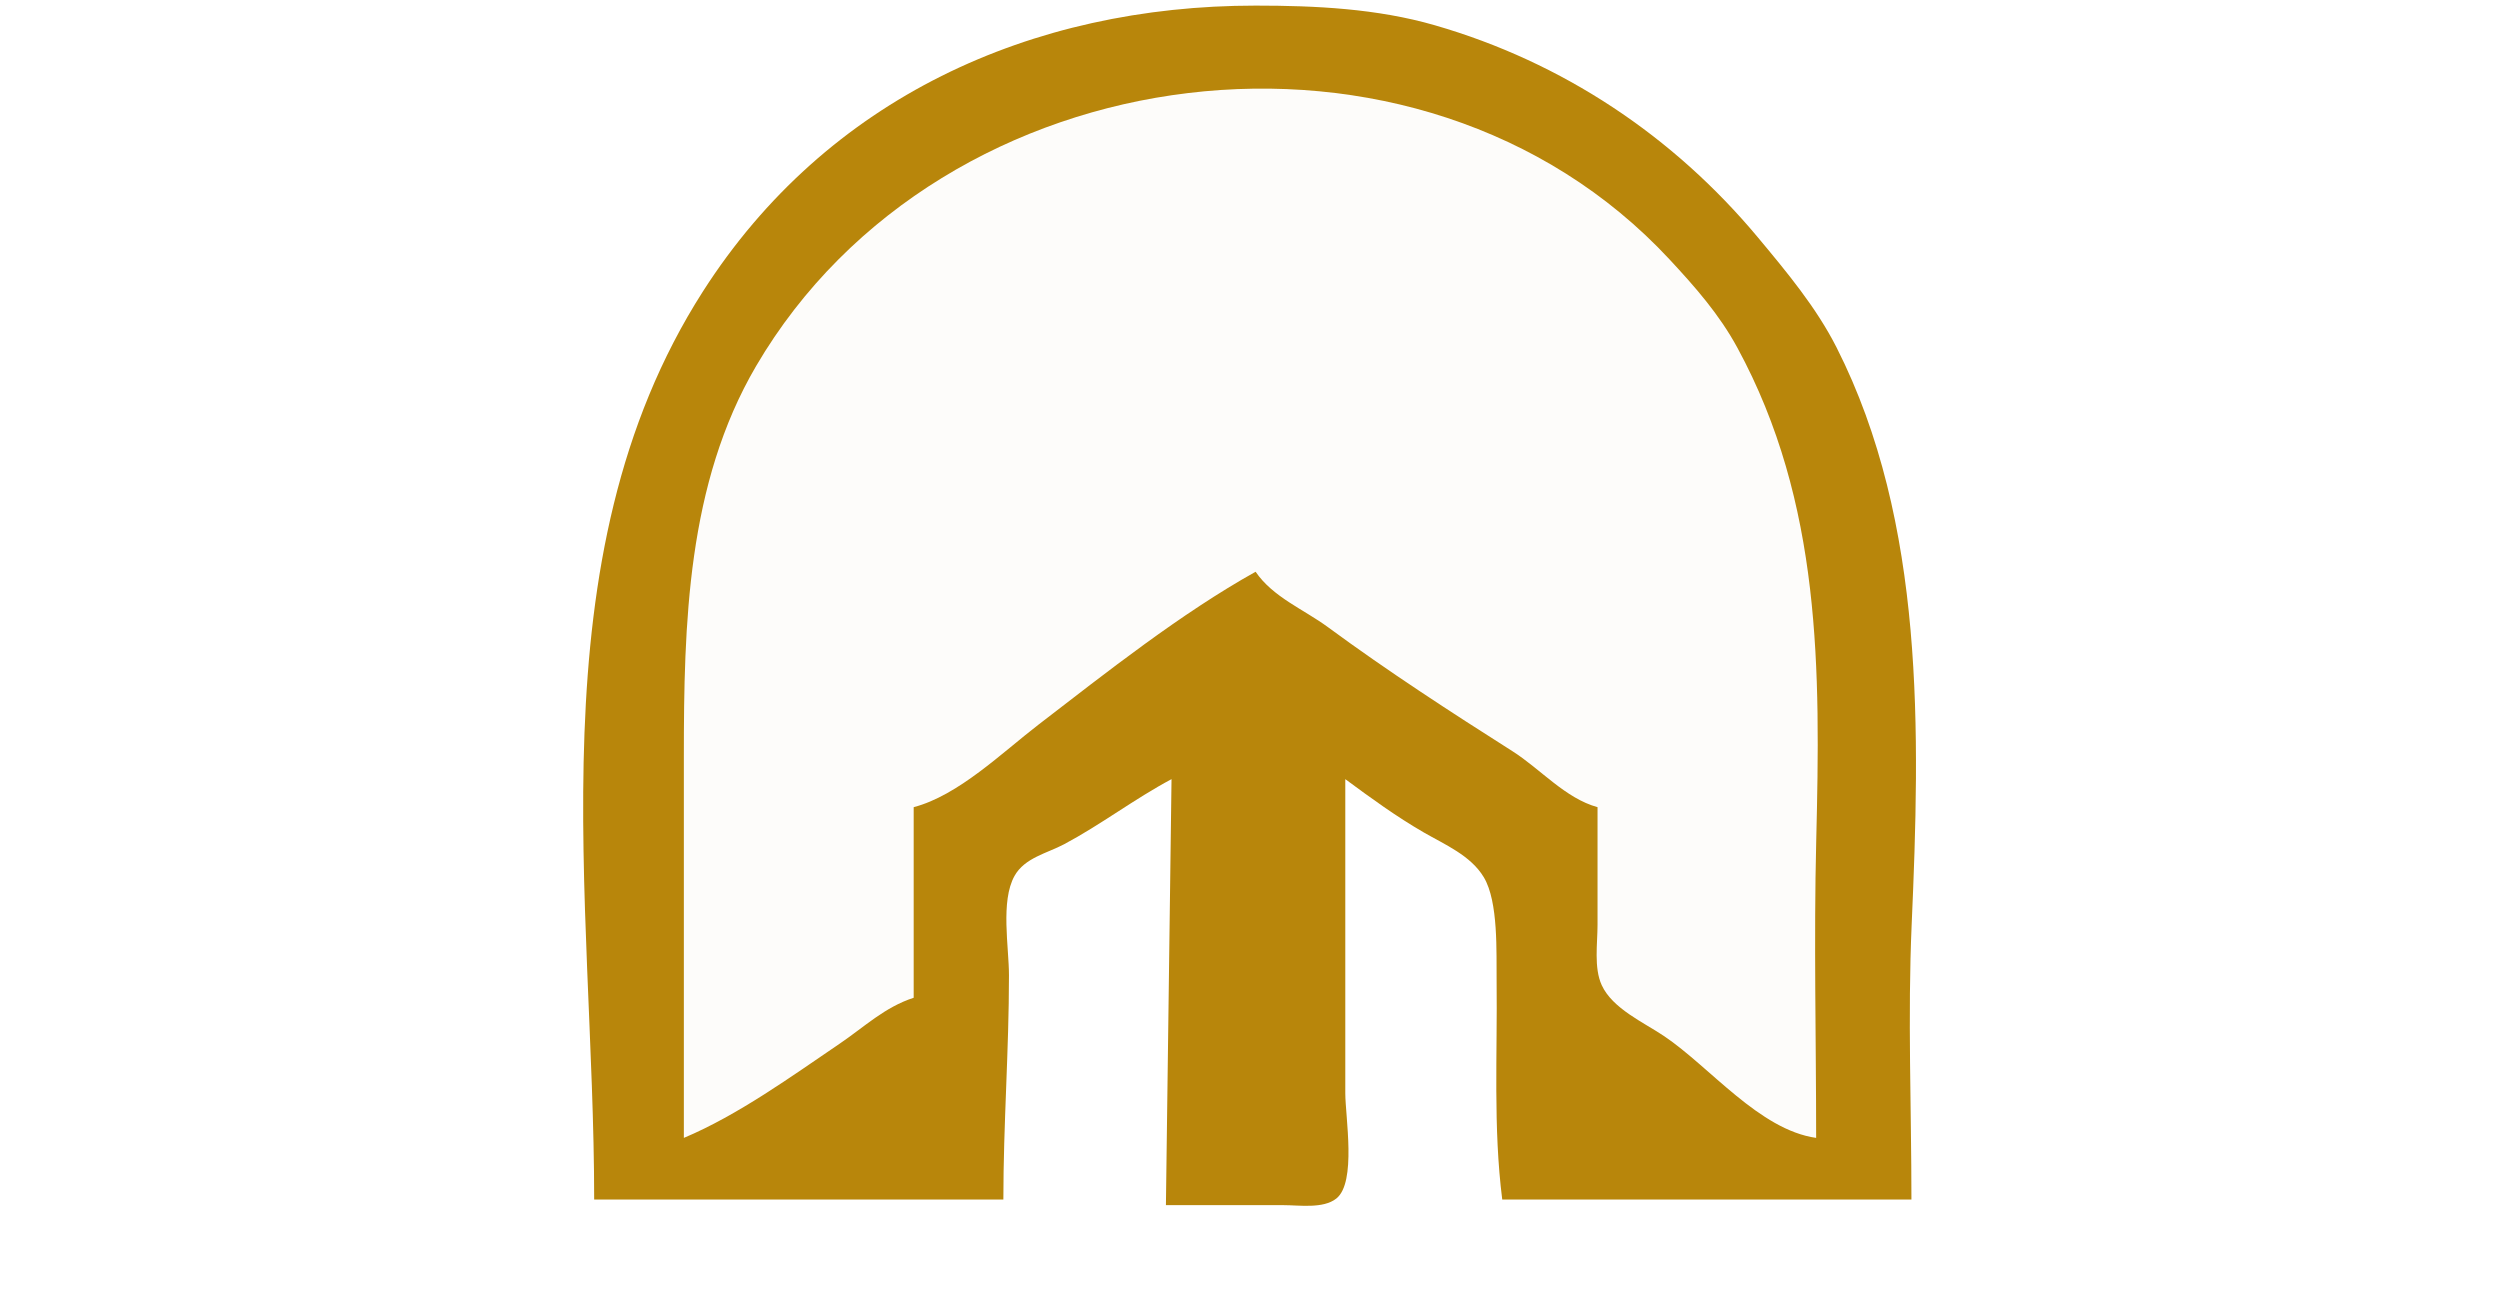
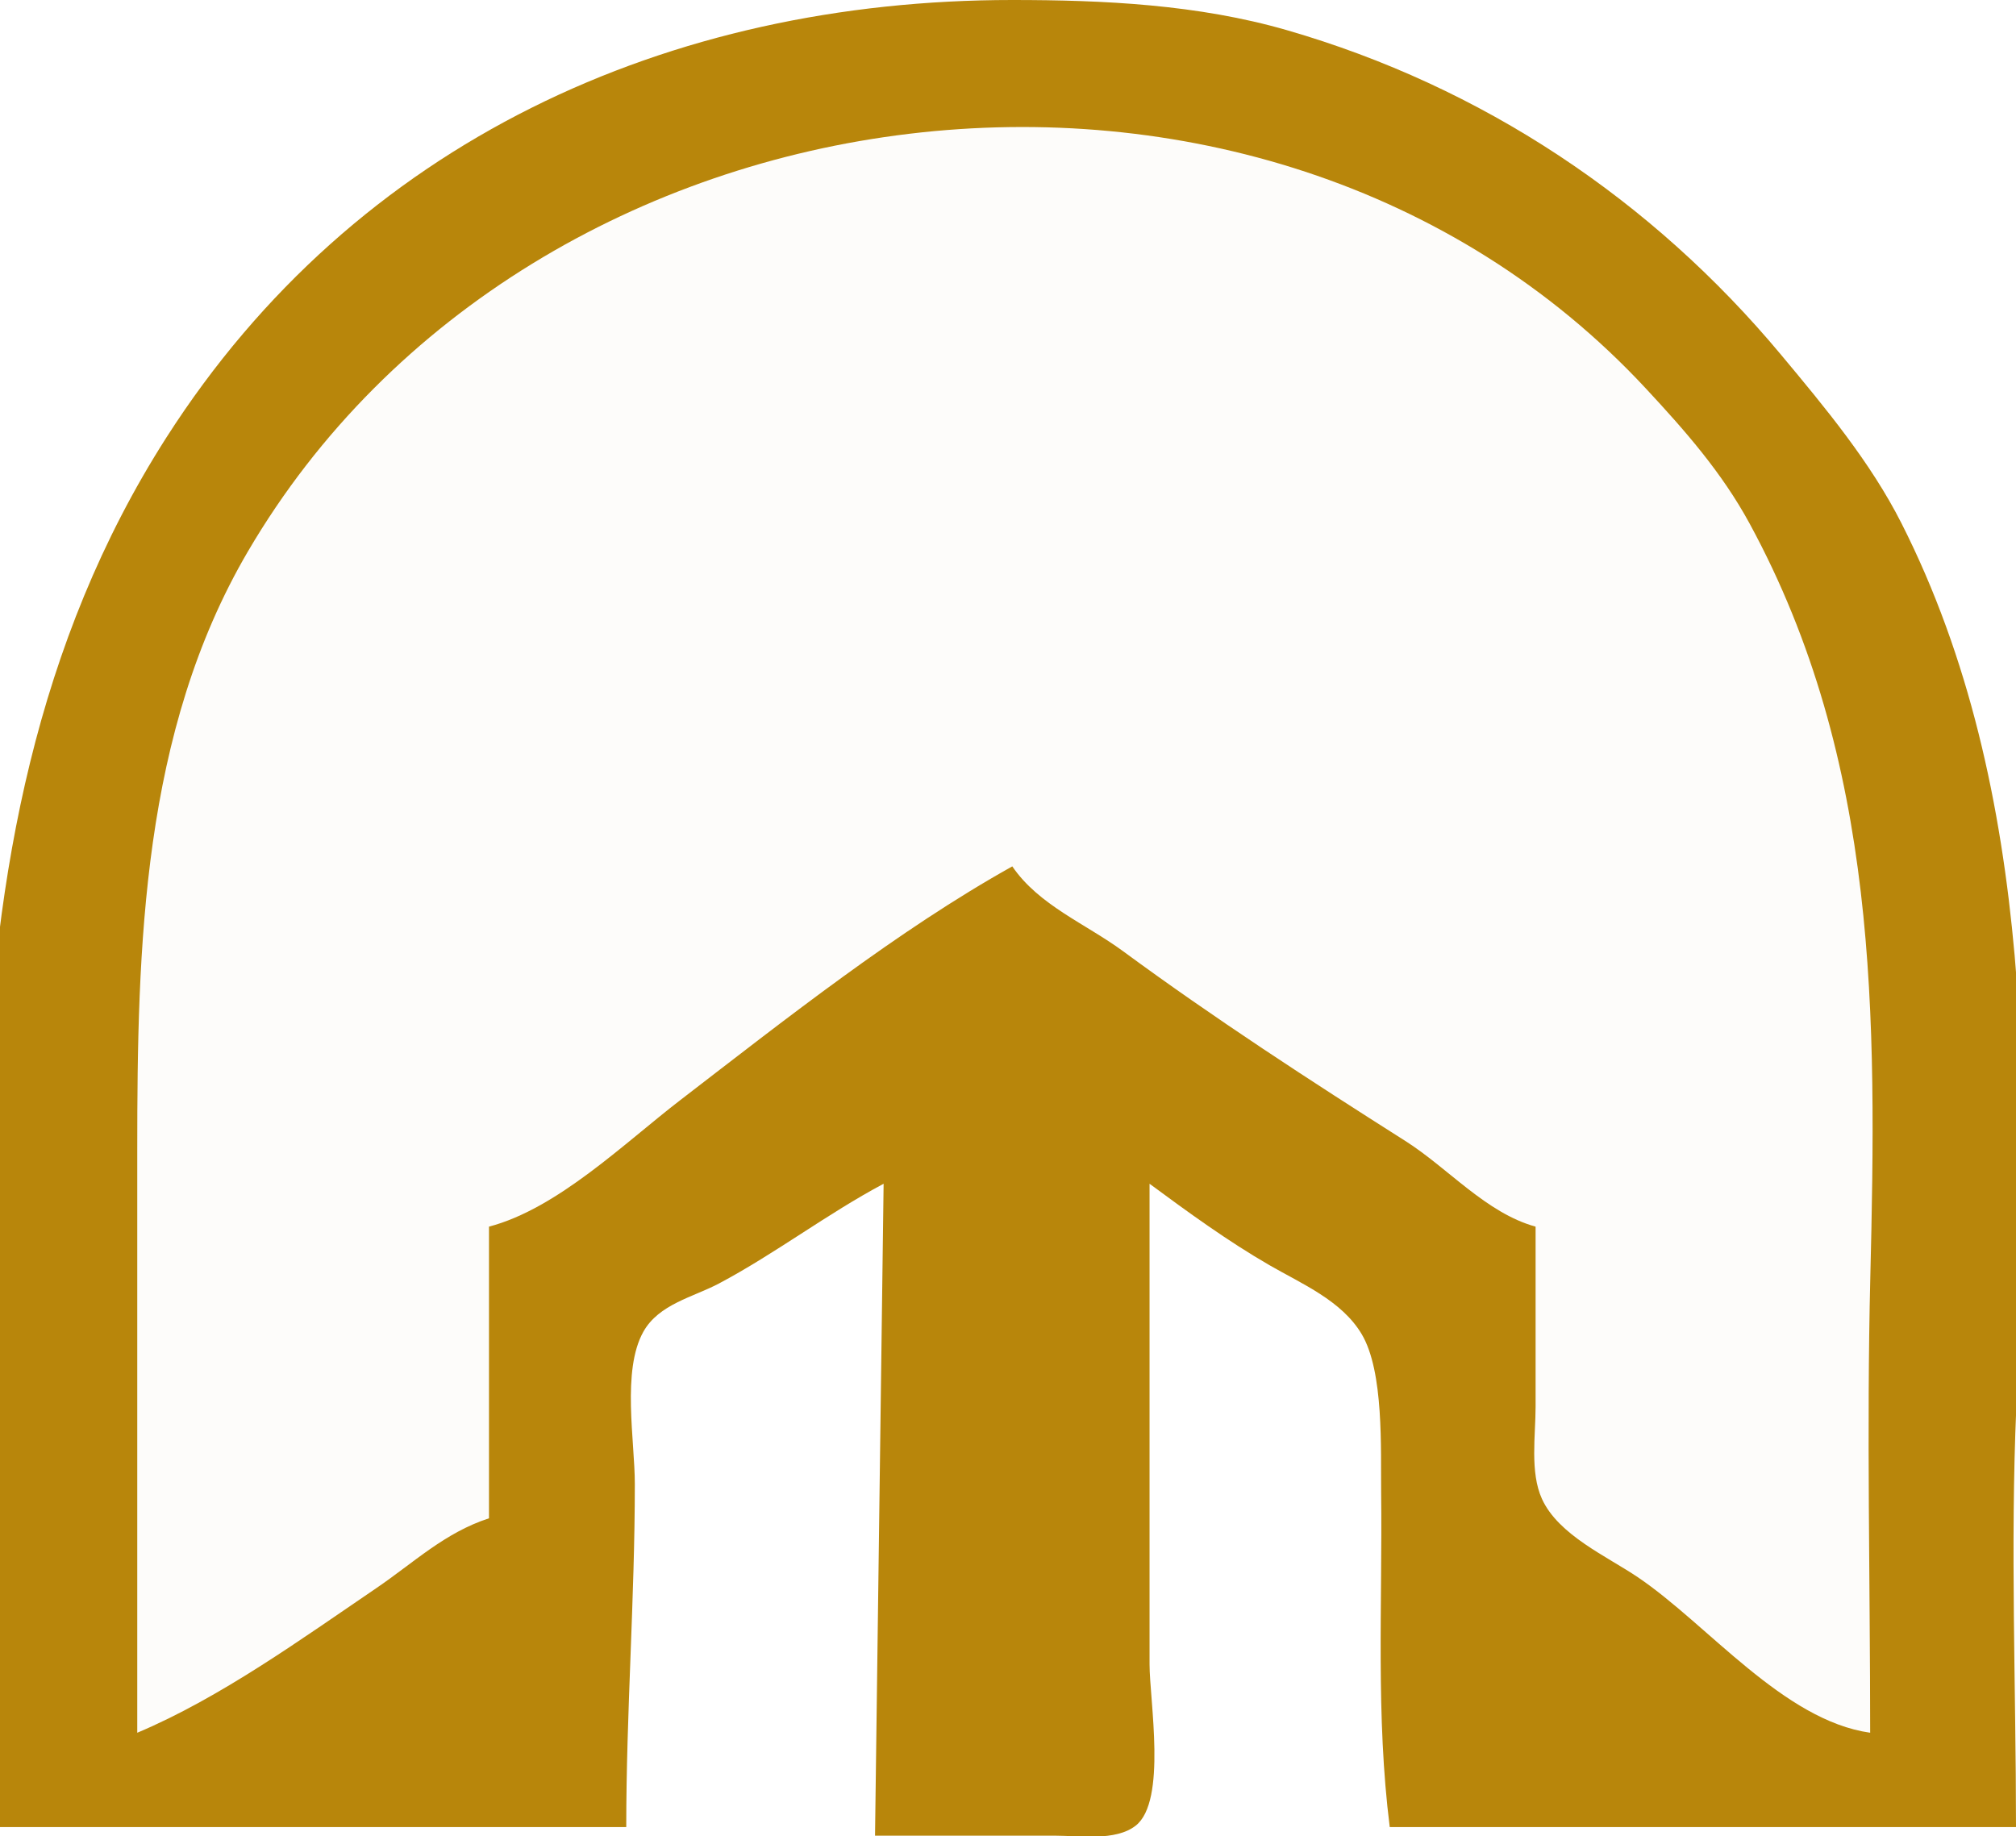
- <svg xmlns="http://www.w3.org/2000/svg" viewBox="0 0 446 233" width="446" height="233">
+ <svg xmlns="http://www.w3.org/2000/svg" viewBox="106 1 235 214">
  <path style="fill:#b8860b; stroke:none;" d="M106 214L179 214C179 200.611 180 187.38 180 174C180 168.957 178.464 160.79 180.988 156.264C182.797 153.022 186.799 152.226 189.83 150.616C196.391 147.13 202.399 142.515 209 139L208 215L229 215C231.774 214.999 236.055 215.676 238.397 213.821C242.04 210.936 240 199.226 240 195L240 139C244.547 142.358 249.083 145.663 253.985 148.497C257.741 150.668 262.389 152.613 264.721 156.519C267.338 160.899 266.936 169.941 266.996 175C267.151 188.021 266.366 201.071 268 214L341 214C341 197.715 340.327 181.269 341.039 165C342.535 130.845 343.487 93.272 327.651 62.004C324.03 54.854 318.754 48.528 313.656 42.41C298.527 24.252 278.749 11.087 256 4.514C245.656 1.525 234.683 1 224 1C183.996 1 147.464 17.493 125.395 52.004C94.923 99.655 106 160.451 106 214z" />
  <path style="fill:#fdfcfa; stroke:none;" d="M122 203C131.657 198.939 141.187 192.038 149.834 186.165C154.248 183.167 157.827 179.681 163 178L163 144C170.99 141.901 178.775 134.268 185.289 129.258C197.429 119.922 210.629 109.463 224 102C227.09 106.539 232.566 108.692 236.91 111.888C247.528 119.7 258.663 126.936 269.816 134.012C274.812 137.181 279.235 142.412 285 144L285 165C285 168.317 284.326 172.641 285.742 175.741C287.667 179.955 293.284 182.417 296.91 184.865C305.09 190.388 313.886 201.563 324 203C324 185.35 323.582 167.644 324.015 150C324.761 119.528 324.999 89.754 309.95 62.039C306.709 56.07 302.405 51.184 297.835 46.269C253.121 -1.82 167.95 8.891 134.9 65.285C122.56 86.341 122 111.37 122 135L122 203z" />
</svg>
